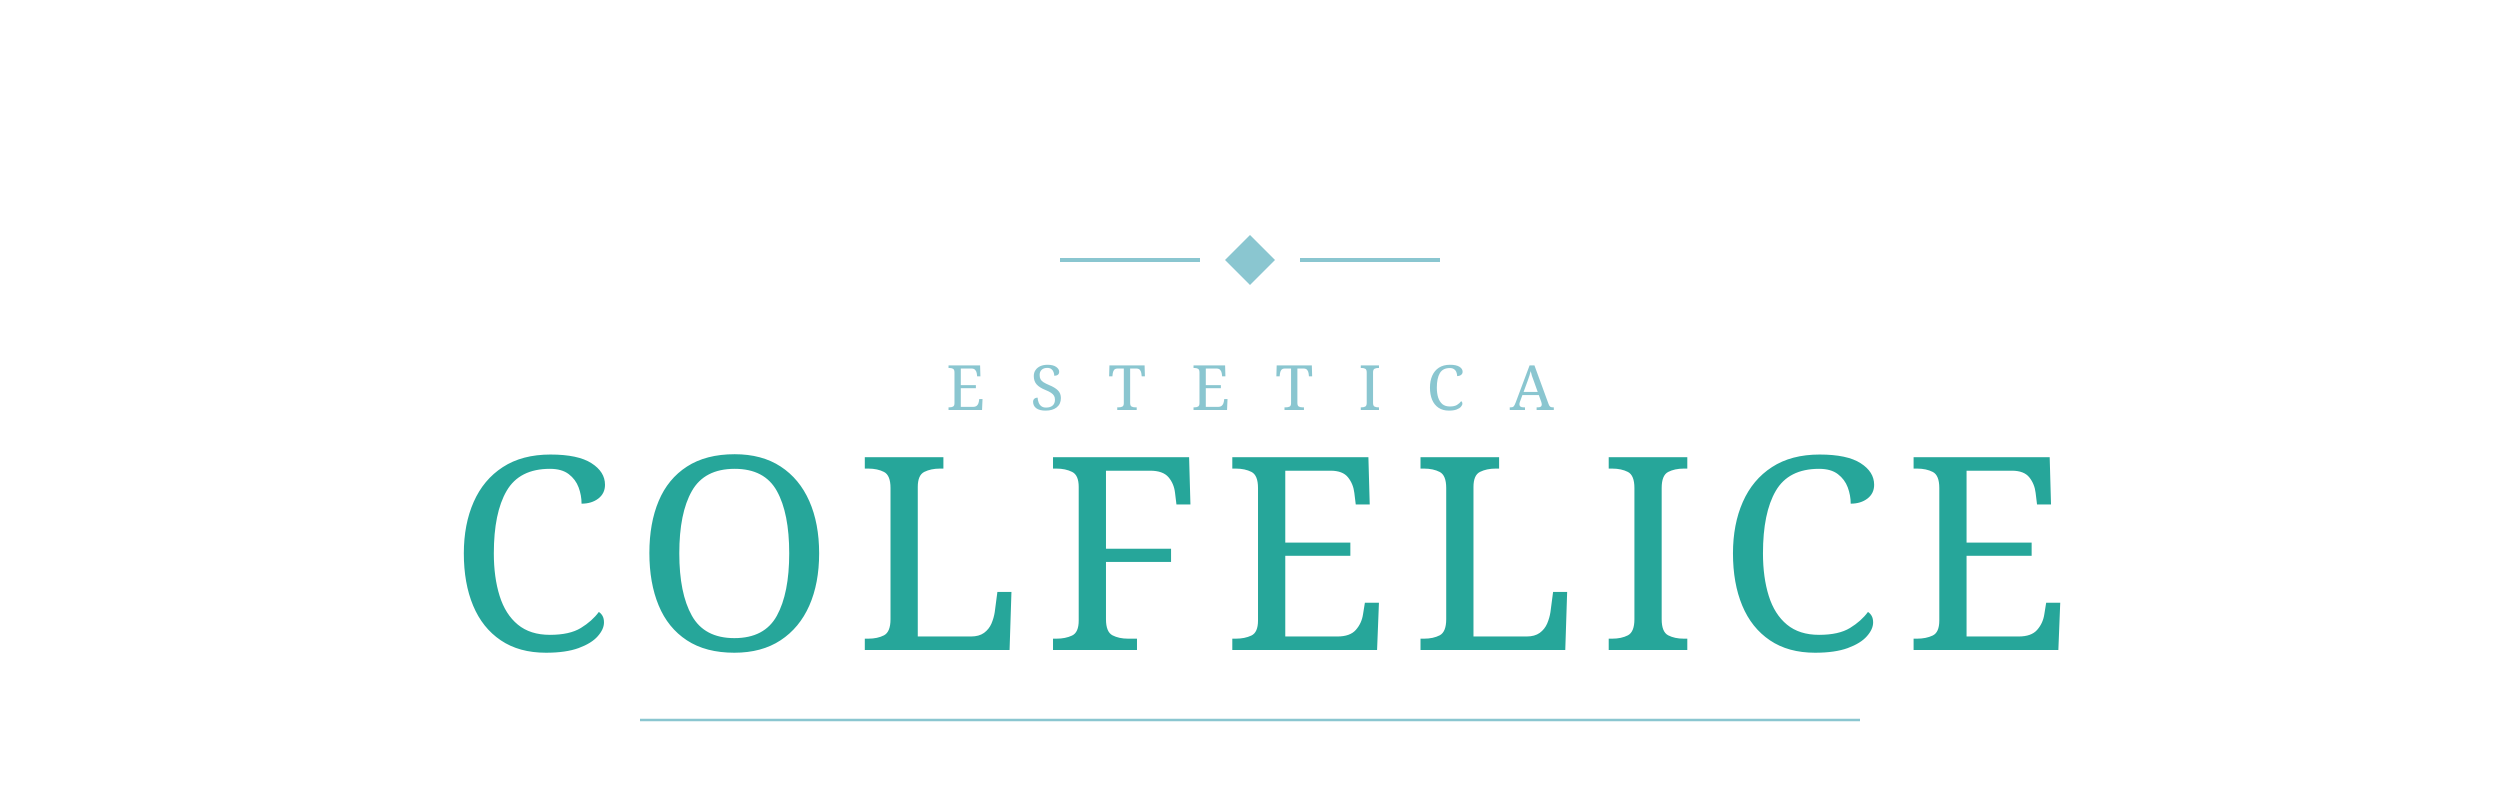
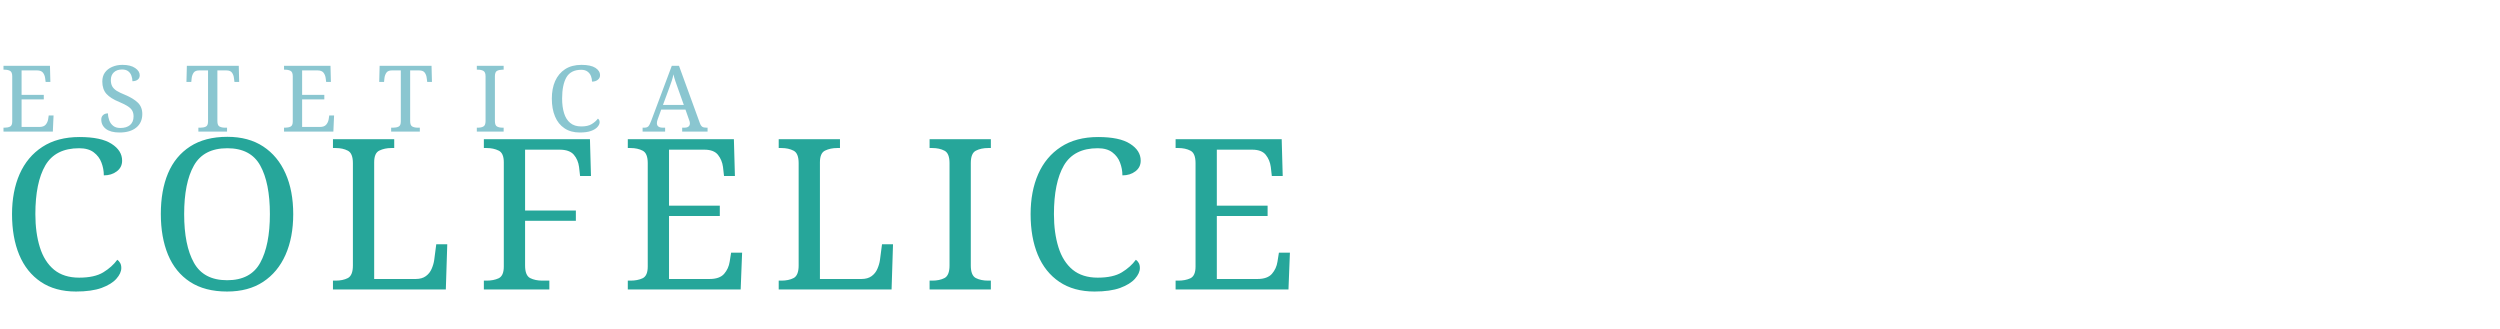
- <svg xmlns="http://www.w3.org/2000/svg" viewBox="0 0 500 160">
-   <line x1="212" y1="52" x2="240" y2="52" stroke="#8AC6D0" stroke-width="0.8" />
-   <polygon points="250,47 255,52 250,57 245,52" fill="#8AC6D0" />
-   <line x1="260" y1="52" x2="288" y2="52" stroke="#8AC6D0" stroke-width="0.8" />
-   <text x="250" y="82" text-anchor="middle" font-family="'Cormorant Garamond',Georgia,serif" font-size="12.5" font-weight="300" letter-spacing="9" fill="#8AC6D0">ESTETICA</text>
-   <text x="252" y="130" text-anchor="middle" font-family="'Cormorant Garamond',Georgia,serif" font-size="54" font-weight="300" letter-spacing="4" fill="#26A69A">COLFELICE</text>
-   <line x1="128" y1="144" x2="372" y2="144" stroke="#8AC6D0" stroke-width="0.5" />
+ <svg xmlns="http://www.w3.org/2000/svg" viewBox="0 0 380 50">
+   <text x="0" y="20" font-family="'Cormorant Garamond',Georgia,serif" font-size="14" font-weight="300" letter-spacing="6" fill="#8AC6D0">ESTETICA</text>
+   <text x="0" y="44" font-family="'Cormorant Garamond',Georgia,serif" font-size="32" font-weight="300" letter-spacing="3" fill="#26A69A">COLFELICE</text>
</svg>
